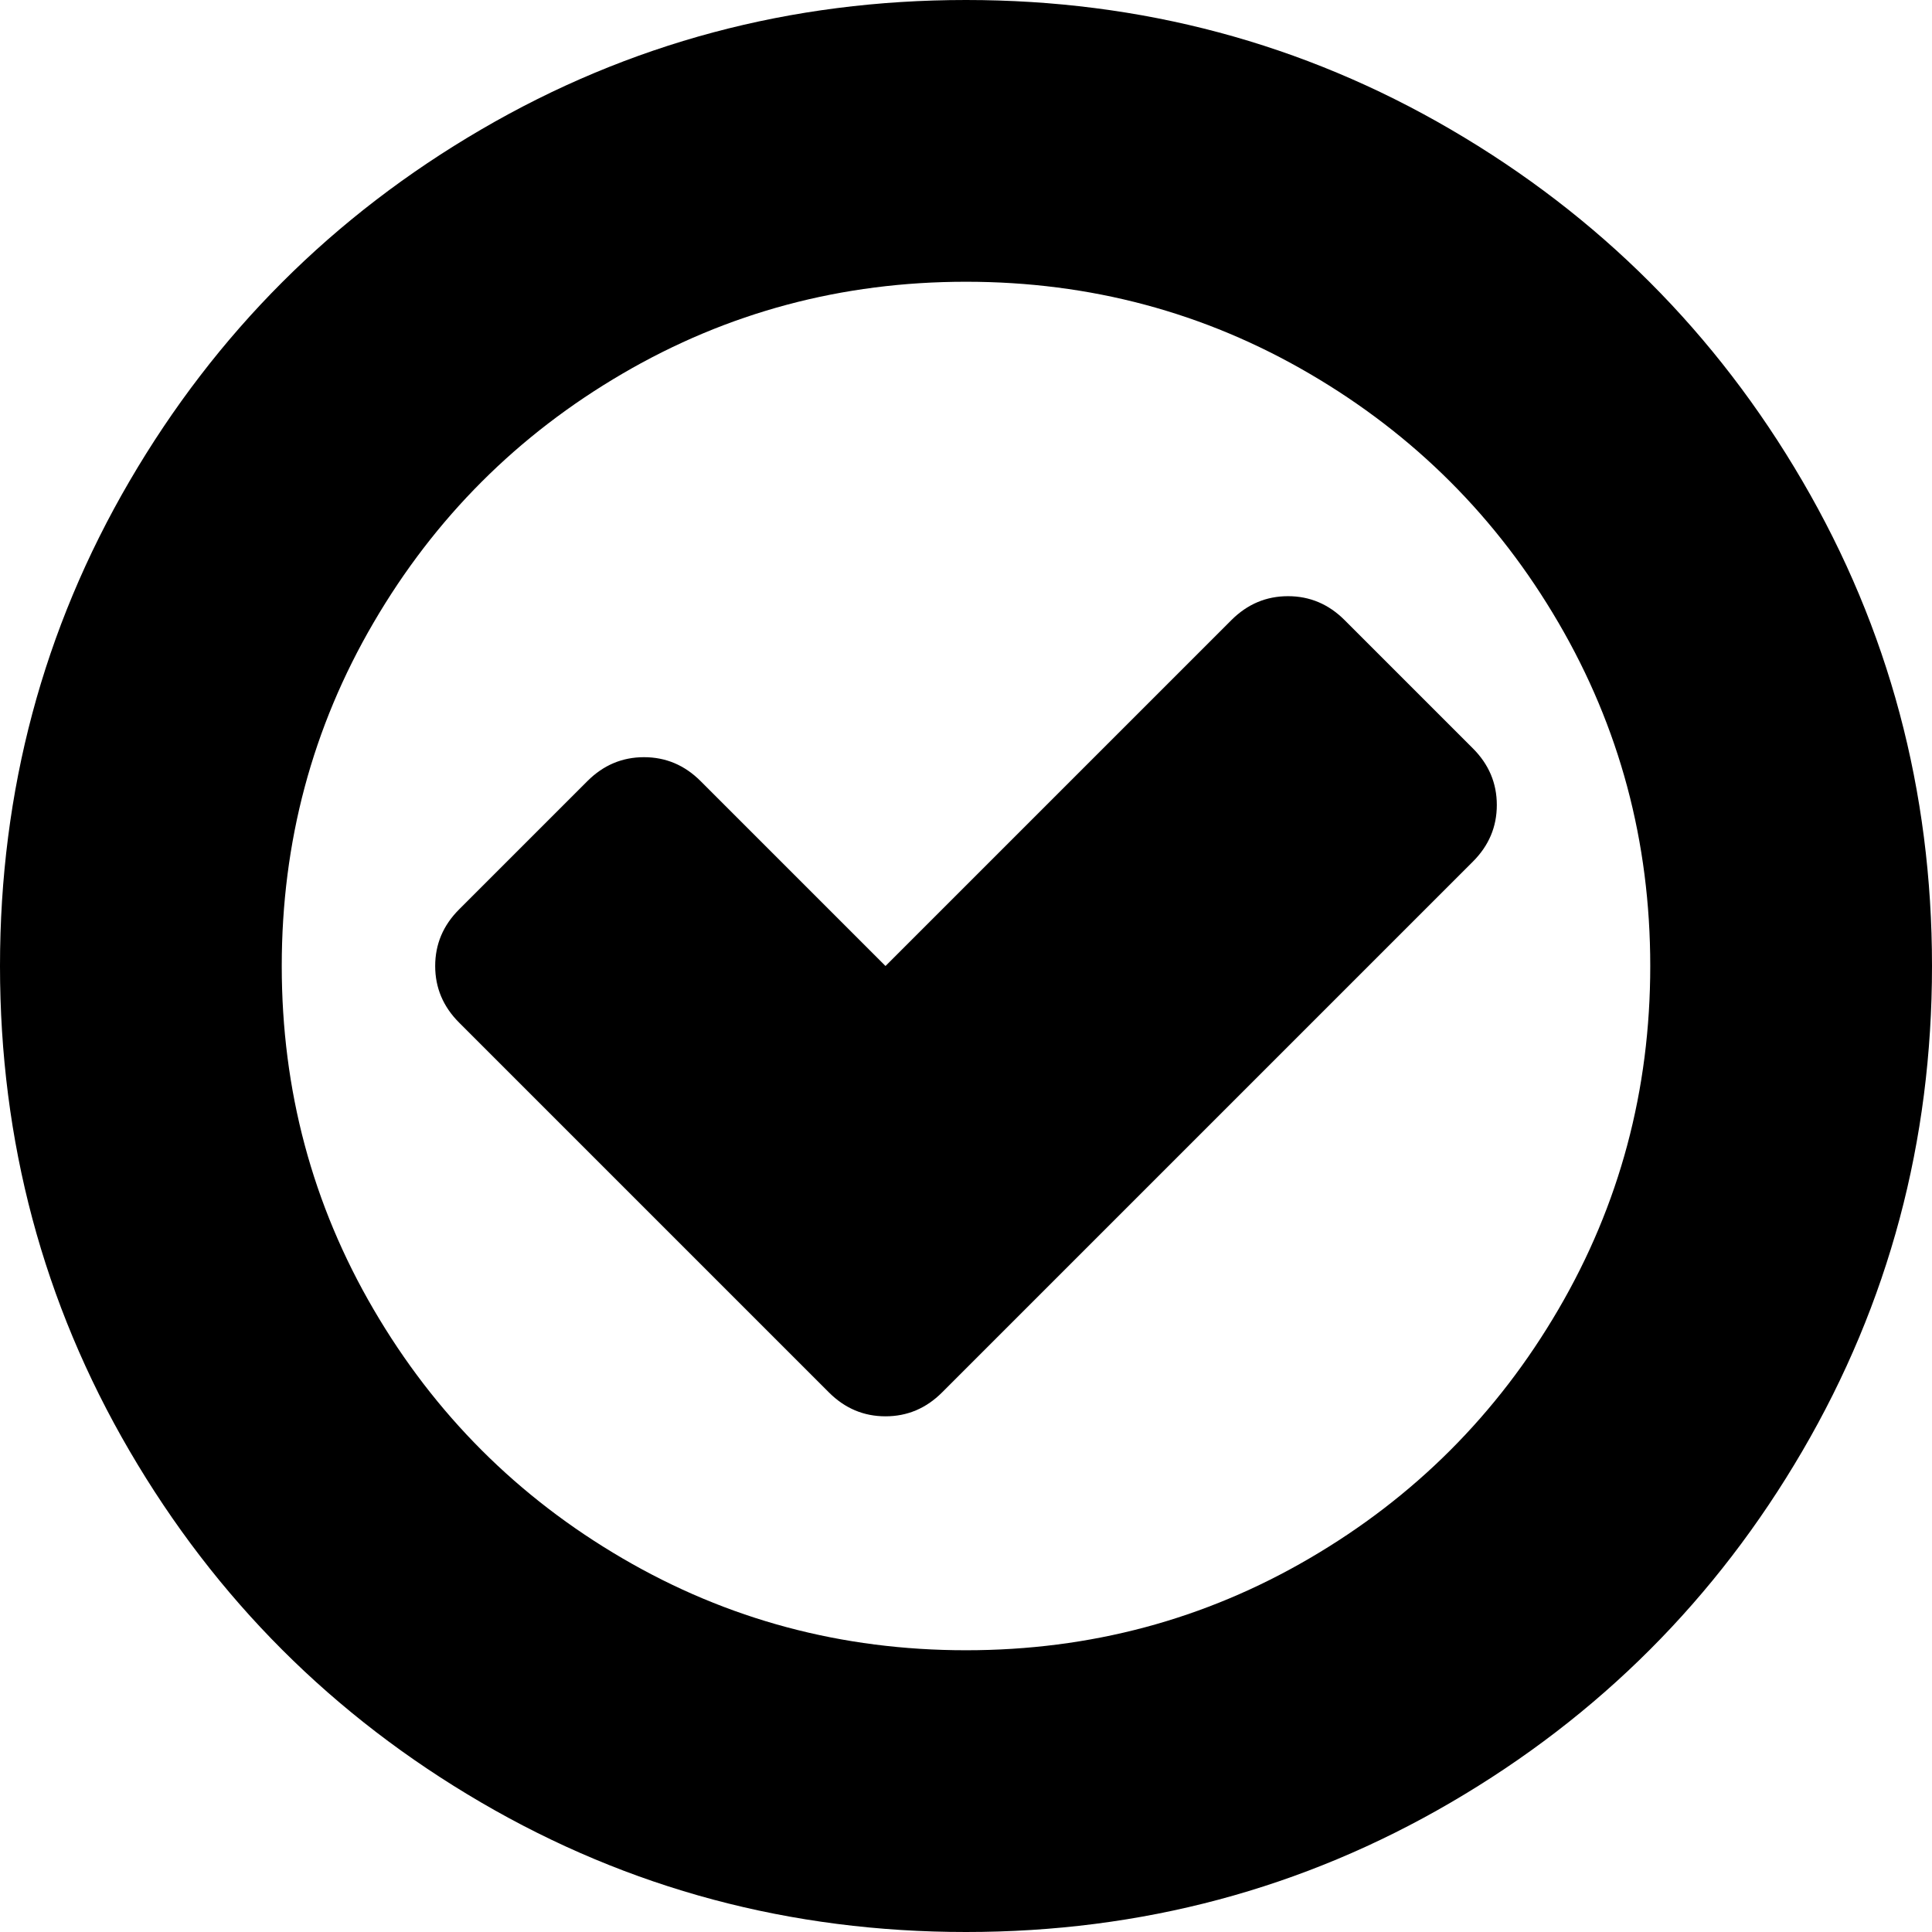
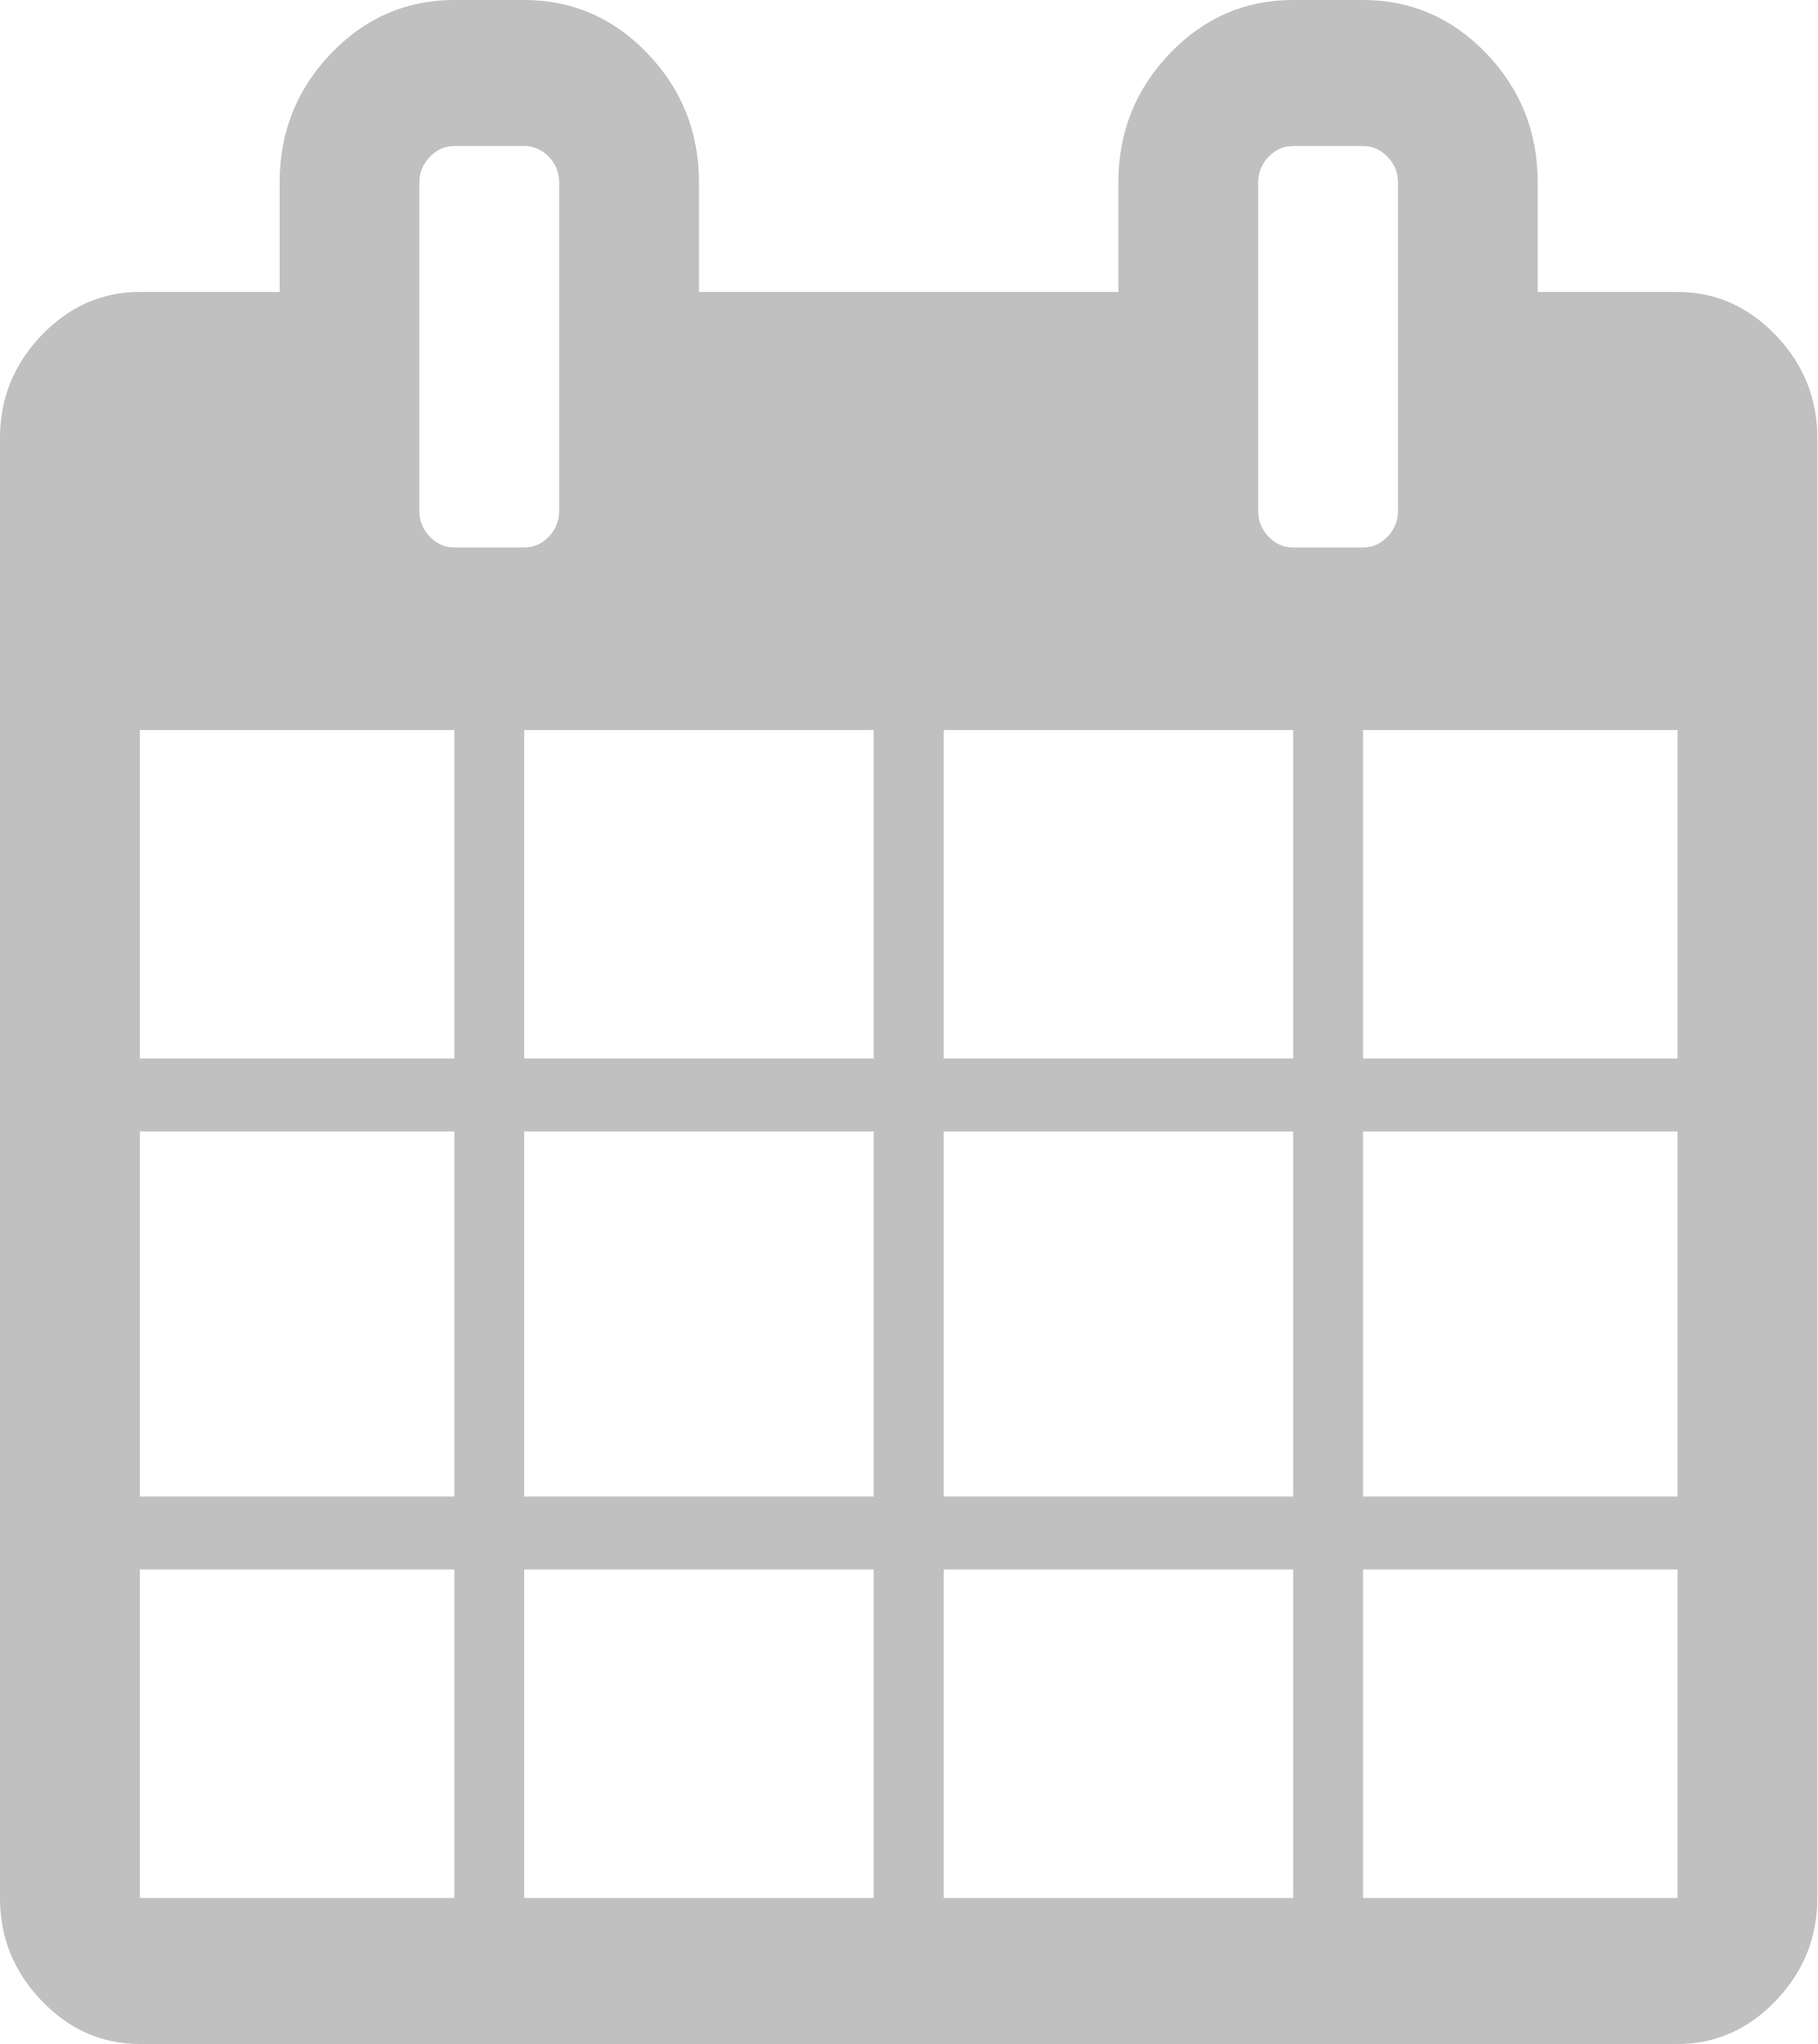
- <svg xmlns="http://www.w3.org/2000/svg" version="1.1" width="24px" height="24px">
-   <g transform="matrix(1 0 0 1 -188 -100 )">
-     <path d="M 18.594 10  C 18.594 10.271  18.495 10.505  18.297 10.703  L 11.703 17.297  C 11.505 17.495  11.271 17.594  11 17.594  C 10.729 17.594  10.495 17.495  10.297 17.297  L 5.703 12.703  C 5.505 12.505  5.406 12.271  5.406 12  C 5.406 11.729  5.505 11.495  5.703 11.297  L 7.297 9.703  C 7.495 9.505  7.729 9.406  8 9.406  C 8.271 9.406  8.505 9.505  8.703 9.703  L 11 12  L 15.297 7.703  C 15.495 7.505  15.729 7.406  16 7.406  C 16.271 7.406  16.505 7.505  16.703 7.703  L 18.297 9.297  C 18.495 9.495  18.594 9.729  18.594 10  Z M 19.359 16.266  C 20.12 14.964  20.5 13.542  20.5 12  C 20.5 10.458  20.12 9.036  19.359 7.734  C 18.599 6.432  17.568 5.401  16.266 4.641  C 14.964 3.88  13.542 3.5  12 3.5  C 10.458 3.5  9.036 3.88  7.734 4.641  C 6.432 5.401  5.401 6.432  4.641 7.734  C 3.88 9.036  3.5 10.458  3.5 12  C 3.5 13.542  3.88 14.964  4.641 16.266  C 5.401 17.568  6.432 18.599  7.734 19.359  C 9.036 20.12  10.458 20.5  12 20.5  C 13.542 20.5  14.964 20.12  16.266 19.359  C 17.568 18.599  18.599 17.568  19.359 16.266  Z M 22.391 5.977  C 23.464 7.815  24 9.823  24 12  C 24 14.177  23.464 16.185  22.391 18.023  C 21.318 19.862  19.862 21.318  18.023 22.391  C 16.185 23.464  14.177 24  12 24  C 9.823 24  7.815 23.464  5.977 22.391  C 4.138 21.318  2.682 19.862  1.609 18.023  C 0.536 16.185  0 14.177  0 12  C 0 9.823  0.536 7.815  1.609 5.977  C 2.682 4.138  4.138 2.682  5.977 1.609  C 7.815 0.536  9.823 0  12 0  C 14.177 0  16.185 0.536  18.023 1.609  C 19.862 2.682  21.318 4.138  22.391 5.977  Z " fill-rule="nonzero" fill="#000000" stroke="none" transform="matrix(1 0 0 1 188 100 )" />
+ <svg xmlns="http://www.w3.org/2000/svg" version="1.1" width="16px" height="18px">
+   <g transform="matrix(1 0 0 1 -191 -115 )">
+     <path d="M 1.231 13.821  L 1.231 16.714  L 4 16.714  L 4 13.821  L 1.231 13.821  Z M 4.615 13.821  L 4.615 16.714  L 7.692 16.714  L 7.692 13.821  L 4.615 13.821  Z M 1.231 9.964  L 1.231 13.179  L 4 13.179  L 4 9.964  L 1.231 9.964  Z M 4.615 9.964  L 4.615 13.179  L 7.692 13.179  L 7.692 9.964  L 4.615 9.964  Z M 1.231 6.429  L 1.231 9.321  L 4 9.321  L 4 6.429  L 1.231 6.429  Z M 8.308 13.821  L 8.308 16.714  L 11.385 16.714  L 11.385 13.821  L 8.308 13.821  Z M 4.615 6.429  L 4.615 9.321  L 7.692 9.321  L 7.692 6.429  L 4.615 6.429  Z M 12 13.821  L 12 16.714  L 14.769 16.714  L 14.769 13.821  L 12 13.821  Z M 8.308 9.964  L 8.308 13.179  L 11.385 13.179  L 11.385 9.964  L 8.308 9.964  Z M 4.832 4.726  C 4.893 4.662  4.923 4.587  4.923 4.5  L 4.923 1.607  C 4.923 1.52  4.893 1.445  4.832 1.381  C 4.771 1.318  4.699 1.286  4.615 1.286  L 4 1.286  C 3.917 1.286  3.845 1.318  3.784 1.381  C 3.723 1.445  3.692 1.52  3.692 1.607  L 3.692 4.5  C 3.692 4.587  3.723 4.662  3.784 4.726  C 3.845 4.79  3.917 4.821  4 4.821  L 4.615 4.821  C 4.699 4.821  4.771 4.79  4.832 4.726  Z M 12 9.964  L 12 13.179  L 14.769 13.179  L 14.769 9.964  L 12 9.964  Z M 8.308 6.429  L 8.308 9.321  L 11.385 9.321  L 11.385 6.429  L 8.308 6.429  Z M 12 6.429  L 12 9.321  L 14.769 9.321  L 14.769 6.429  L 12 6.429  Z M 12.216 4.726  C 12.277 4.662  12.308 4.587  12.308 4.5  L 12.308 1.607  C 12.308 1.52  12.277 1.445  12.216 1.381  C 12.155 1.318  12.083 1.286  12 1.286  L 11.385 1.286  C 11.301 1.286  11.229 1.318  11.168 1.381  C 11.107 1.445  11.077 1.52  11.077 1.607  L 11.077 4.5  C 11.077 4.587  11.107 4.662  11.168 4.726  C 11.229 4.79  11.301 4.821  11.385 4.821  L 12 4.821  C 12.083 4.821  12.155 4.79  12.216 4.726  Z M 15.635 2.953  C 15.878 3.208  16 3.509  16 3.857  L 16 16.714  C 16 17.062  15.878 17.364  15.635 17.618  C 15.391 17.873  15.103 18  14.769 18  L 1.231 18  C 0.897 18  0.609 17.873  0.365 17.618  C 0.122 17.364  0 17.062  0 16.714  L 0 3.857  C 0 3.509  0.122 3.208  0.365 2.953  C 0.609 2.699  0.897 2.571  1.231 2.571  L 2.462 2.571  L 2.462 1.607  C 2.462 1.165  2.612 0.787  2.913 0.472  C 3.215 0.157  3.577 0  4 0  L 4.615 0  C 5.038 0  5.401 0.157  5.702 0.472  C 6.003 0.787  6.154 1.165  6.154 1.607  L 6.154 2.571  L 9.846 2.571  L 9.846 1.607  C 9.846 1.165  9.997 0.787  10.298 0.472  C 10.599 0.157  10.962 0  11.385 0  L 12 0  C 12.423 0  12.785 0.157  13.087 0.472  C 13.388 0.787  13.538 1.165  13.538 1.607  L 13.538 2.571  L 14.769 2.571  C 15.103 2.571  15.391 2.699  15.635 2.953  Z " fill-rule="nonzero" fill="#c0c0c0" stroke="none" transform="matrix(1 0 0 1 191 115 )" />
  </g>
</svg>
